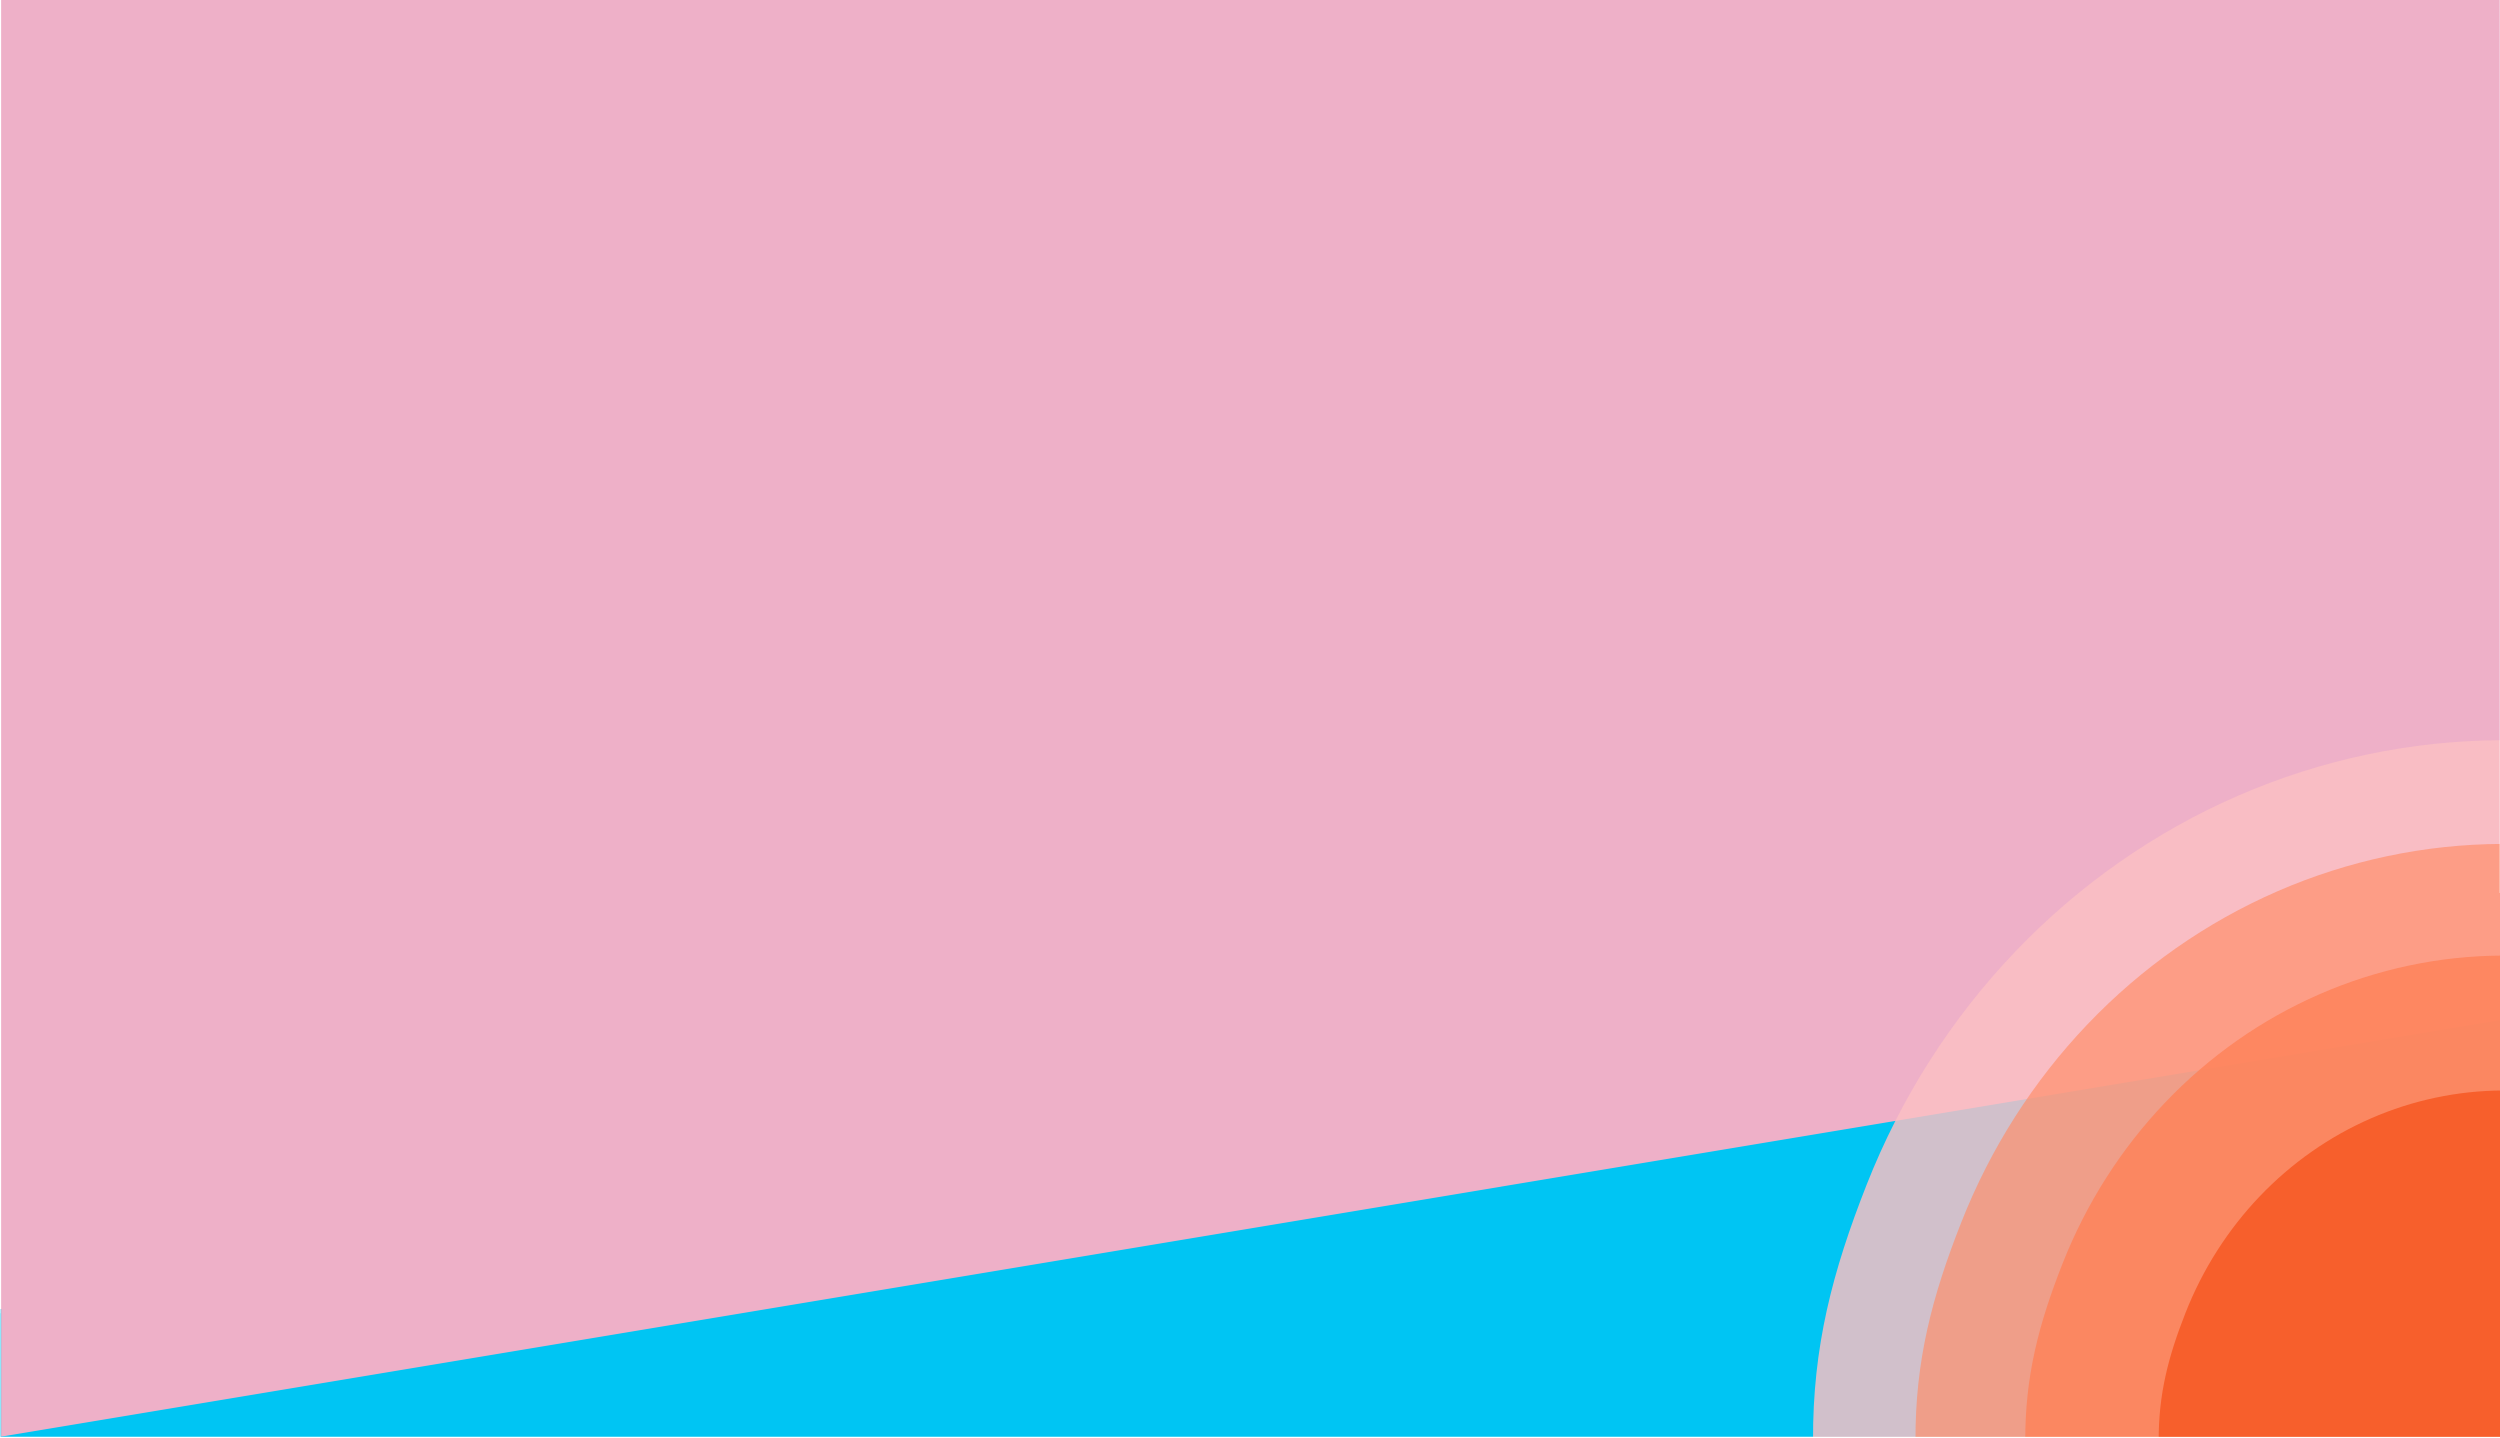
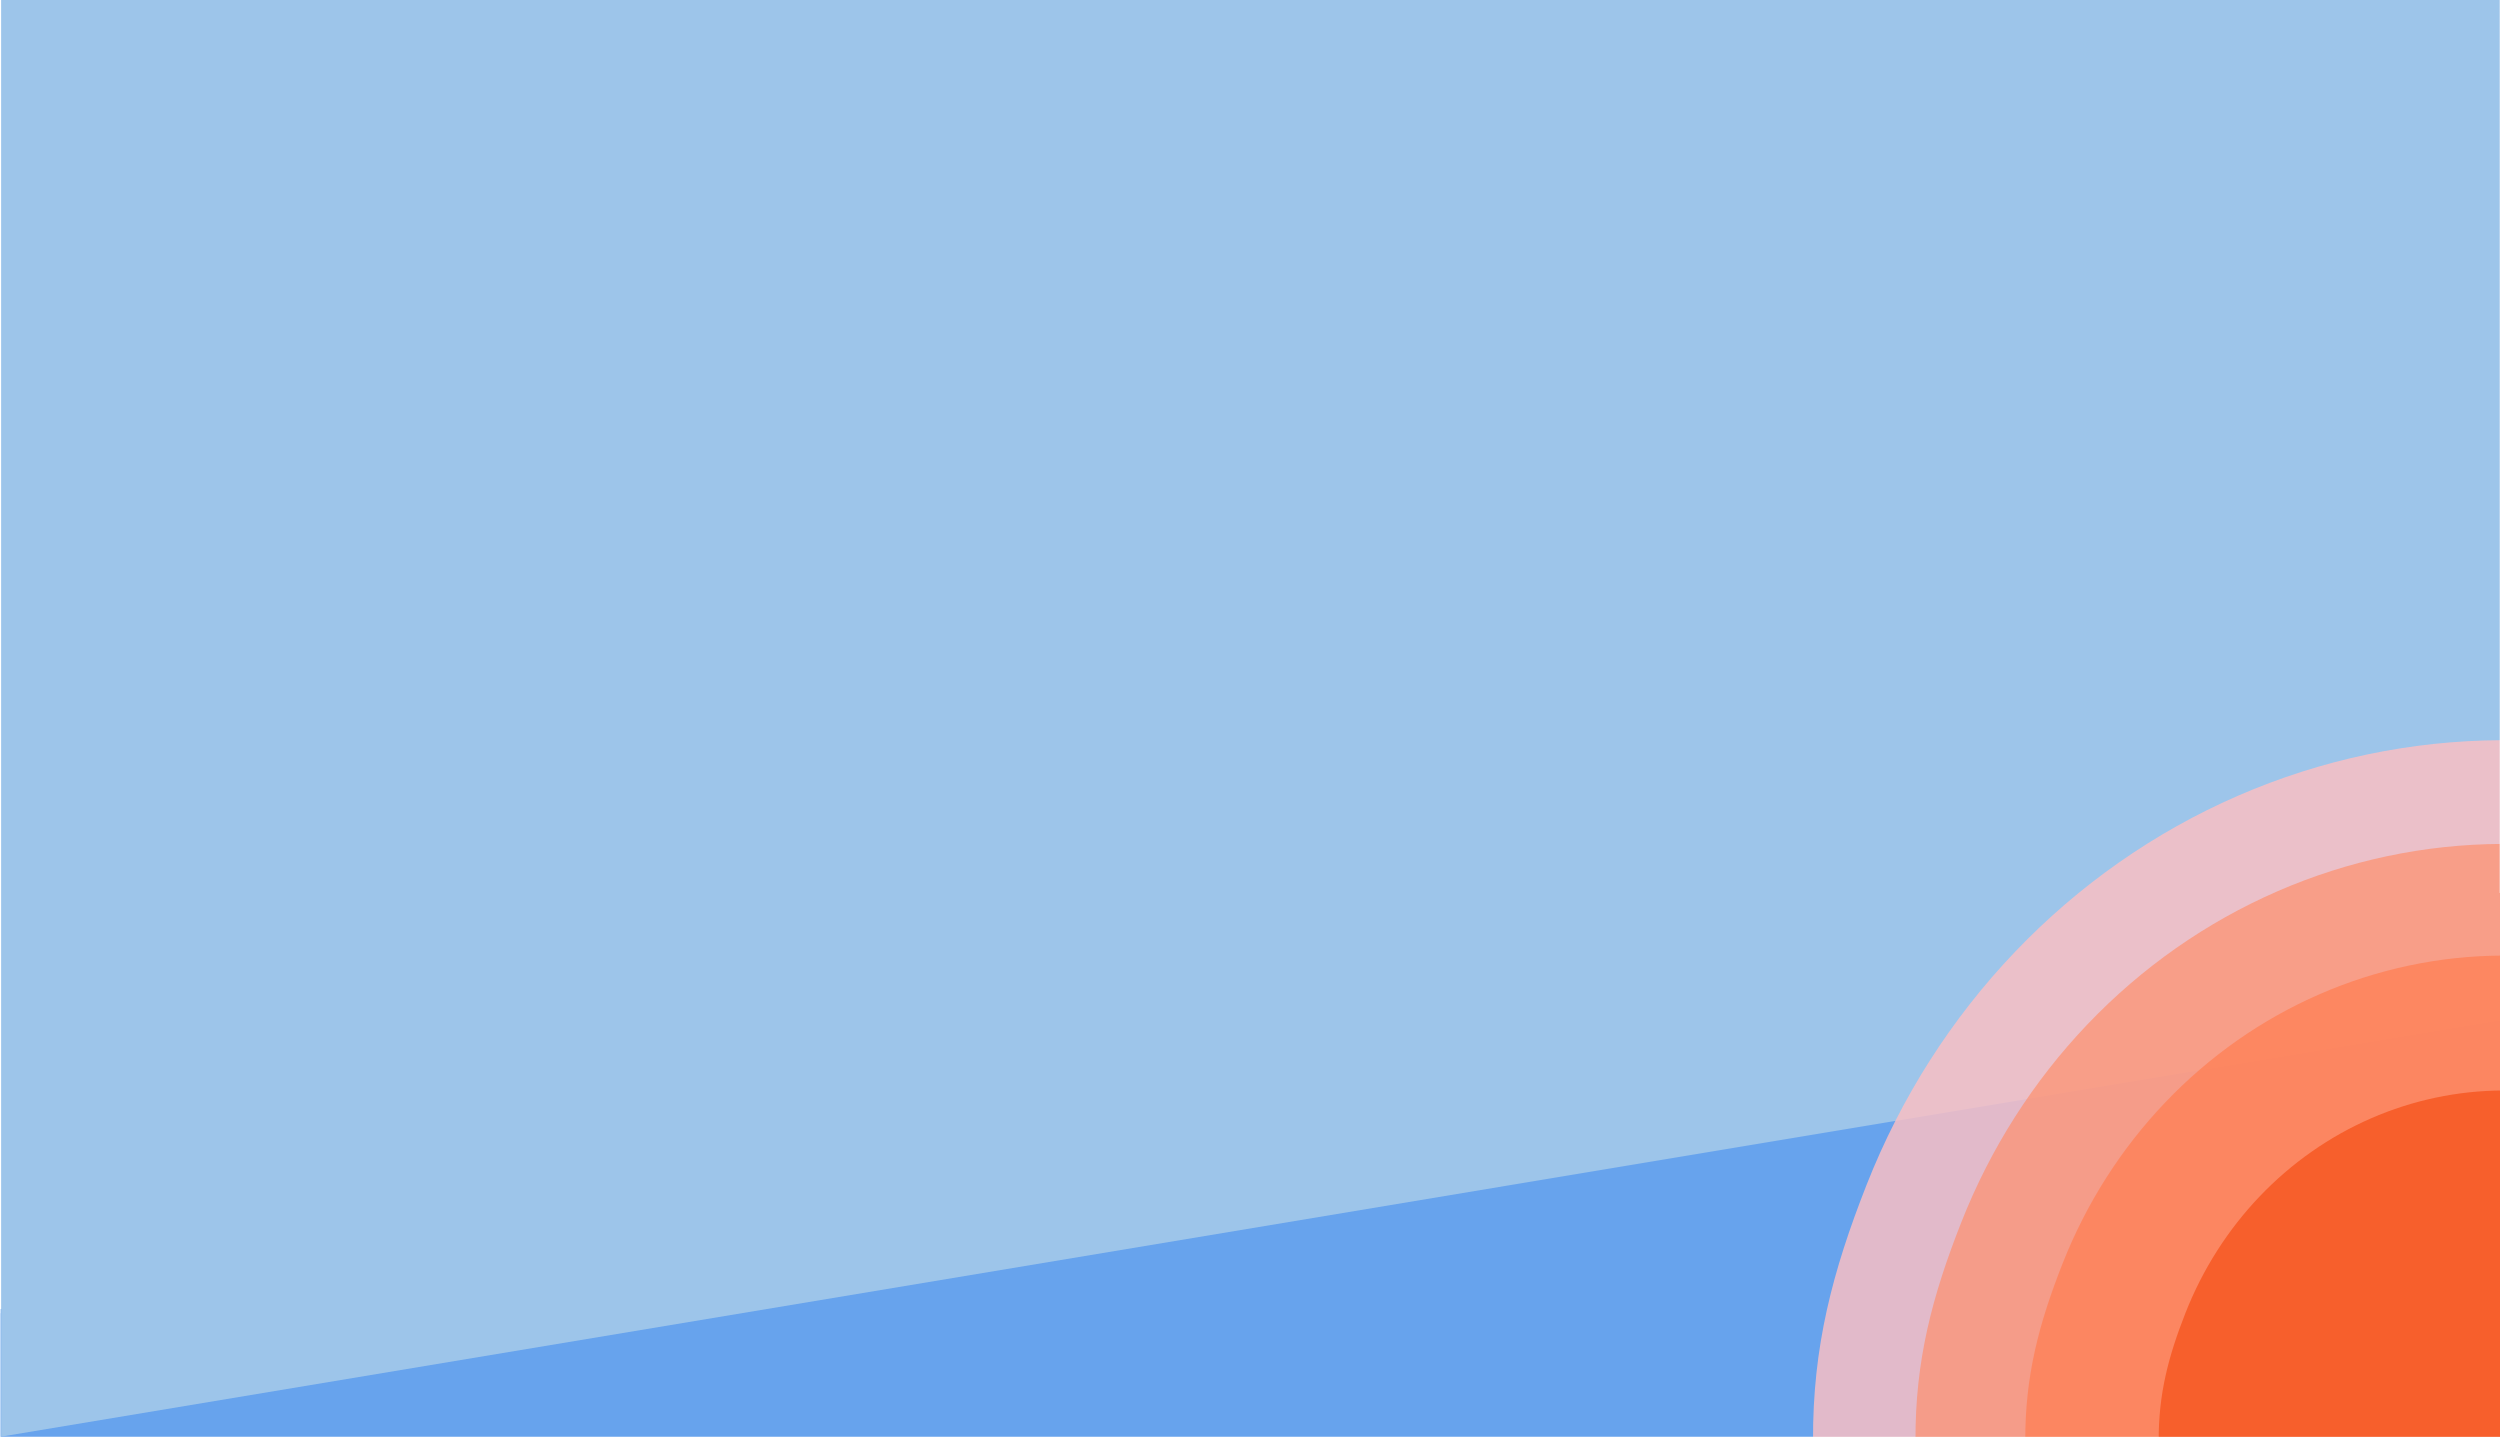
<svg xmlns="http://www.w3.org/2000/svg" width="4441" height="2553" viewBox="0 0 4441 2553" fill="none">
  <mask id="mask0" mask-type="alpha" maskUnits="userSpaceOnUse" x="0" y="0" width="4441" height="2553">
-     <path d="M0 2332.94L4441 1586.12V2552.5H0V2332.94Z" fill="#00C5F3" />
+     <path d="M0 2332.93L4441 1586.12V2552.5H0V2332.93Z" fill="#00C5F3" />
    <path d="M0.5 0H4440.5V1812.13L0.5 2552.01V0Z" fill="#EEB0C8" />
  </mask>
  <g mask="url(#mask0)">
-     <path d="M1 2325.45L4442 1553.19V2552.5H1V2325.45Z" fill="#00C5F3" />
-     <path d="M2 -0.409H4442V1812L2 2552V-0.409Z" fill="#EEB0C8" />
+     <path d="M1 2325.45L4442 1553.19V2552.5H1V2325.45Z" fill="#67A3ED" />
+     <path d="M2 -0.409H4442V1812L2 2552V-0.409Z" fill="#9DC5EA" />
    <path d="M4443.29 1314.89C4282.58 1315.59 4123.59 1349.15 3975.39 1413.65C3827.19 1478.15 3692.69 1572.32 3579.56 1690.79C3466.43 1809.26 3376.9 1949.71 3316.06 2104.11C3255.23 2258.52 3219.95 2392.07 3220.67 2558.9L4448.69 2560.37L4443.29 1314.89Z" fill="#FCBFC3" fill-opacity="0.83" />
    <path d="M4444.09 1499.14C4307.2 1499.74 4171.77 1528.34 4045.54 1583.29C3919.3 1638.25 3804.73 1718.49 3708.37 1819.43C3612.01 1920.38 3535.74 2040.04 3483.93 2171.61C3432.11 2303.17 3402.06 2416.96 3402.68 2559.12L4448.69 2560.37L4444.09 1499.14Z" fill="#FF8C66" fill-opacity="0.65" />
    <path d="M4444.95 1697.49C4333.58 1697.98 4223.4 1721.26 4120.7 1765.99C4017.99 1810.73 3924.78 1876.05 3846.39 1958.22C3767.99 2040.39 3705.94 2137.81 3663.79 2244.91C3621.63 2352 3597.18 2444.64 3597.68 2560.36L4448.69 2561.38L4444.95 1697.49Z" fill="#FF7F54" fill-opacity="0.74" />
    <path d="M4445.99 1937.12C4365.64 1937.48 4286.14 1954.27 4212.04 1986.55C4137.94 2018.82 4070.69 2065.94 4014.12 2125.23C3957.56 2184.51 3912.79 2254.79 3882.38 2332.05C3851.96 2409.32 3834.32 2476.15 3834.68 2559.63L4448.69 2560.37L4445.99 1937.12Z" fill="#F75F2C" />
  </g>
</svg>
